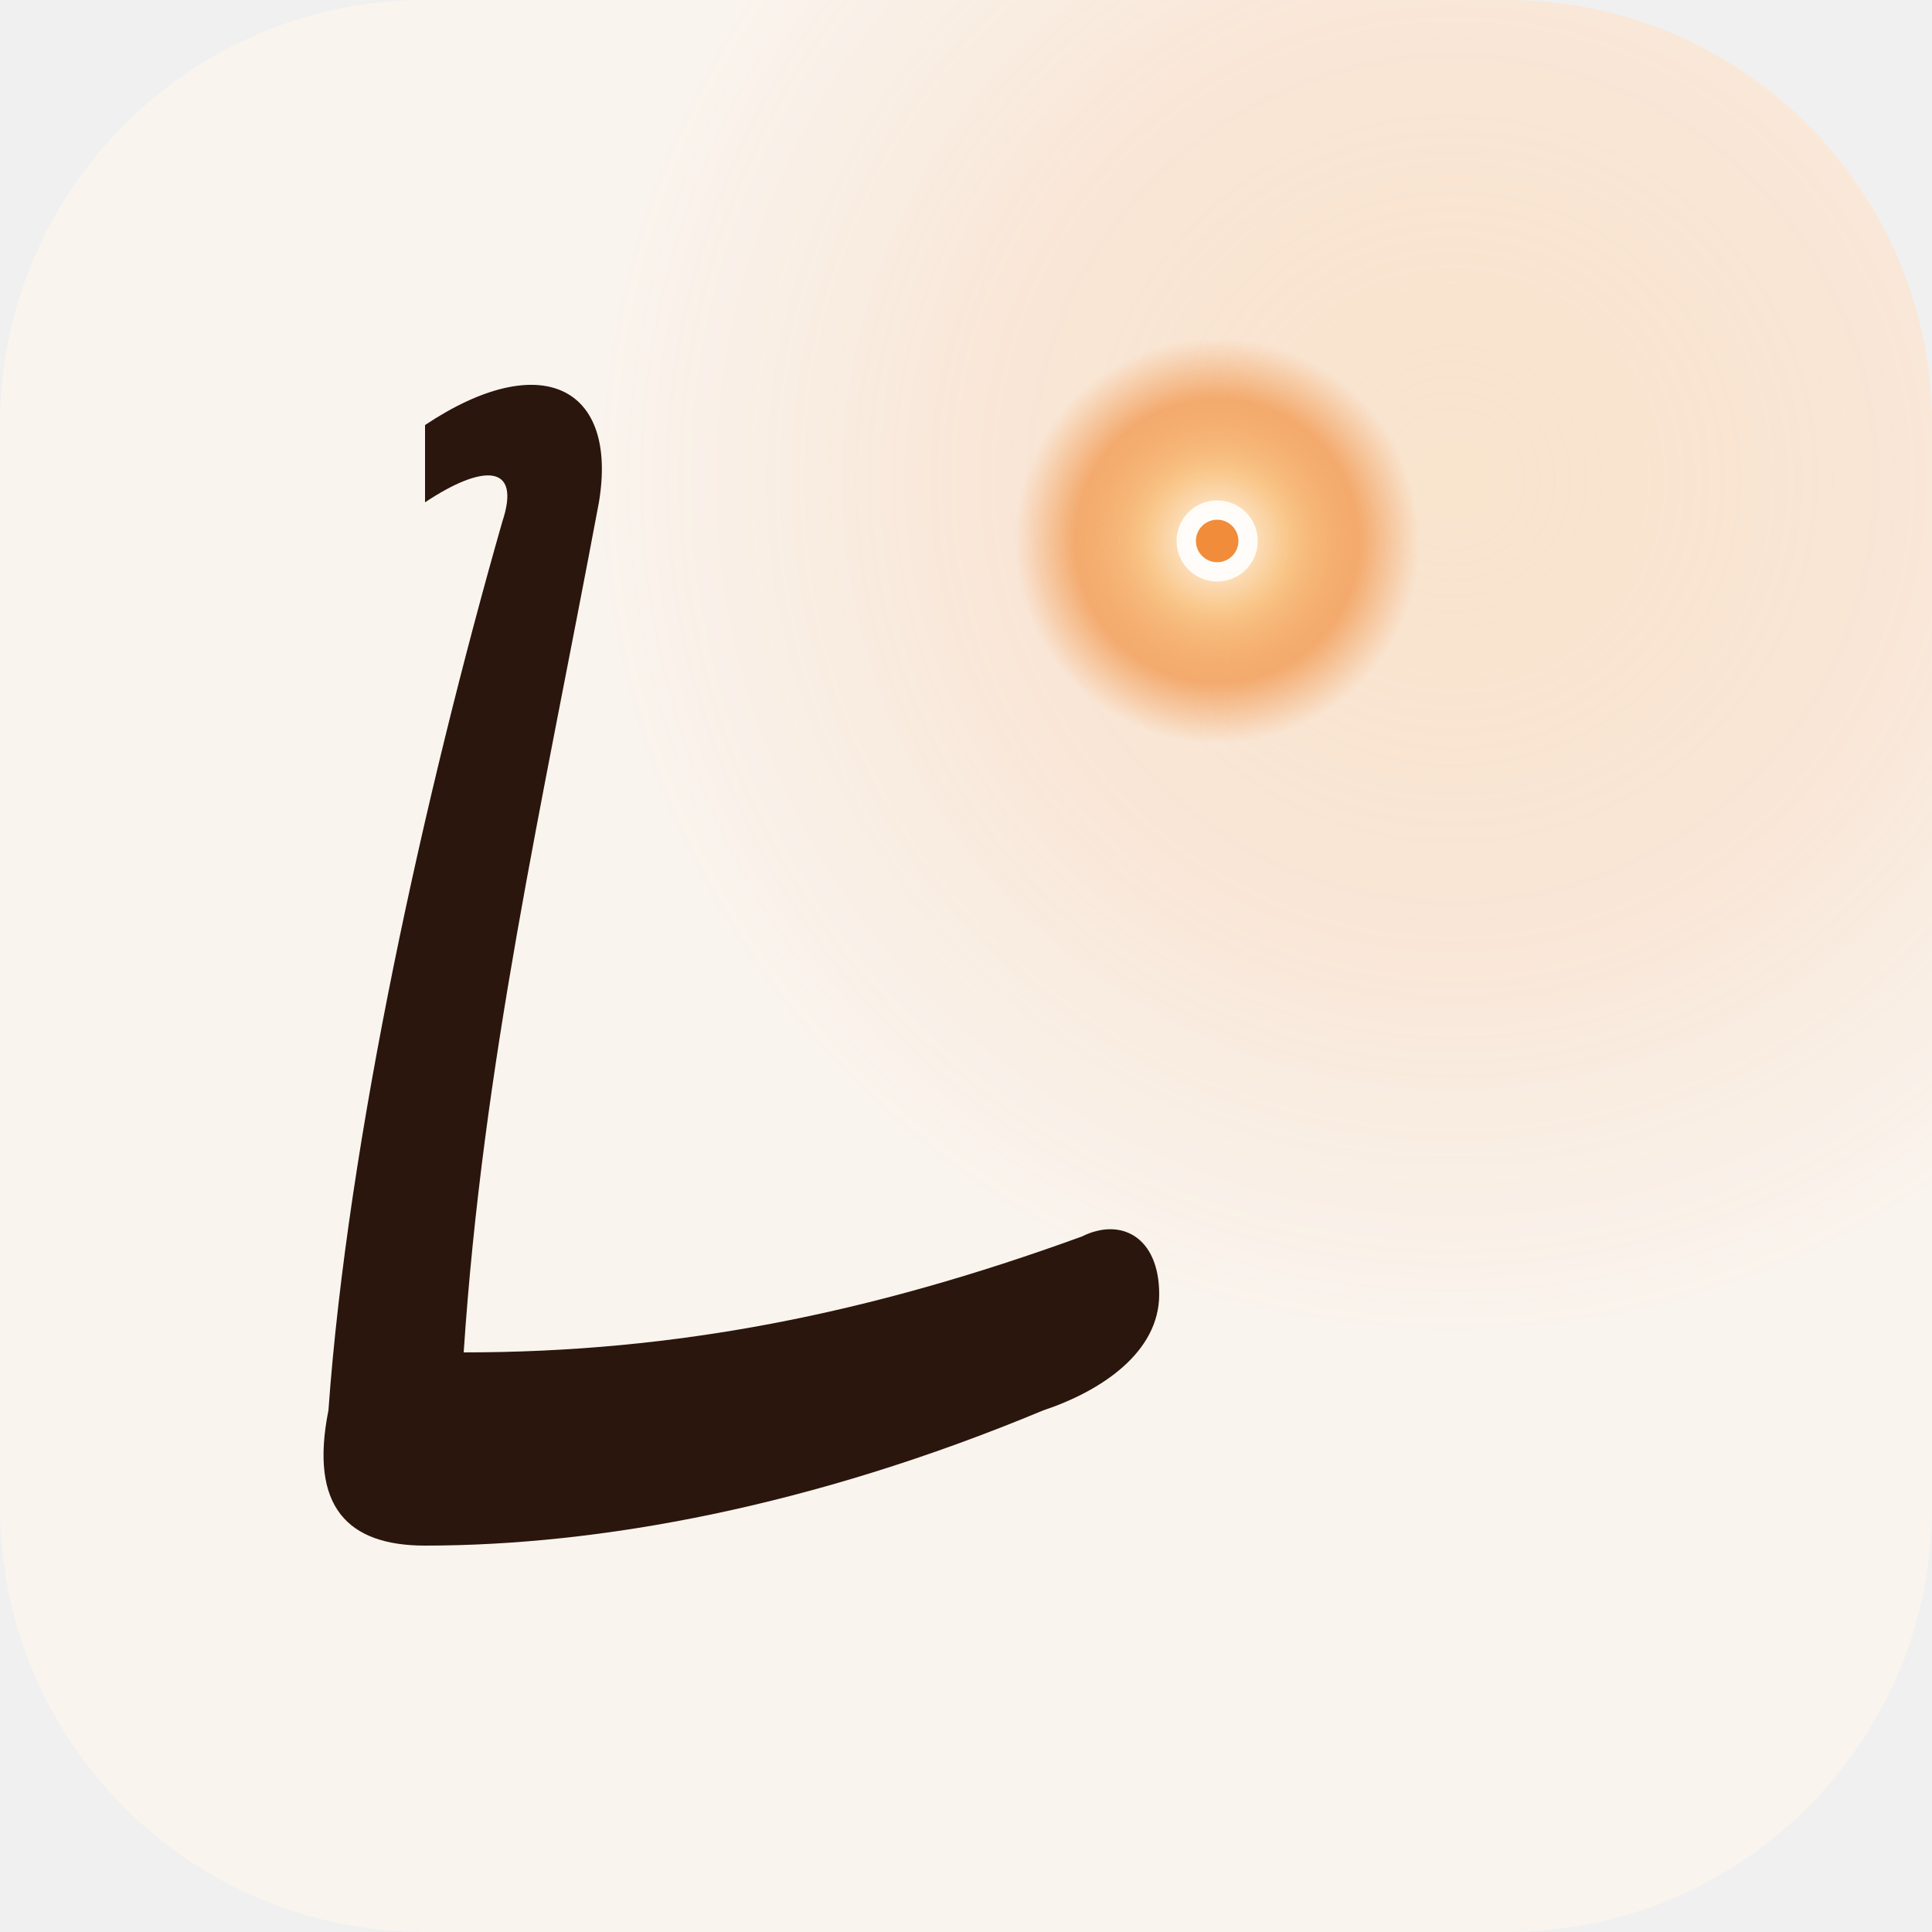
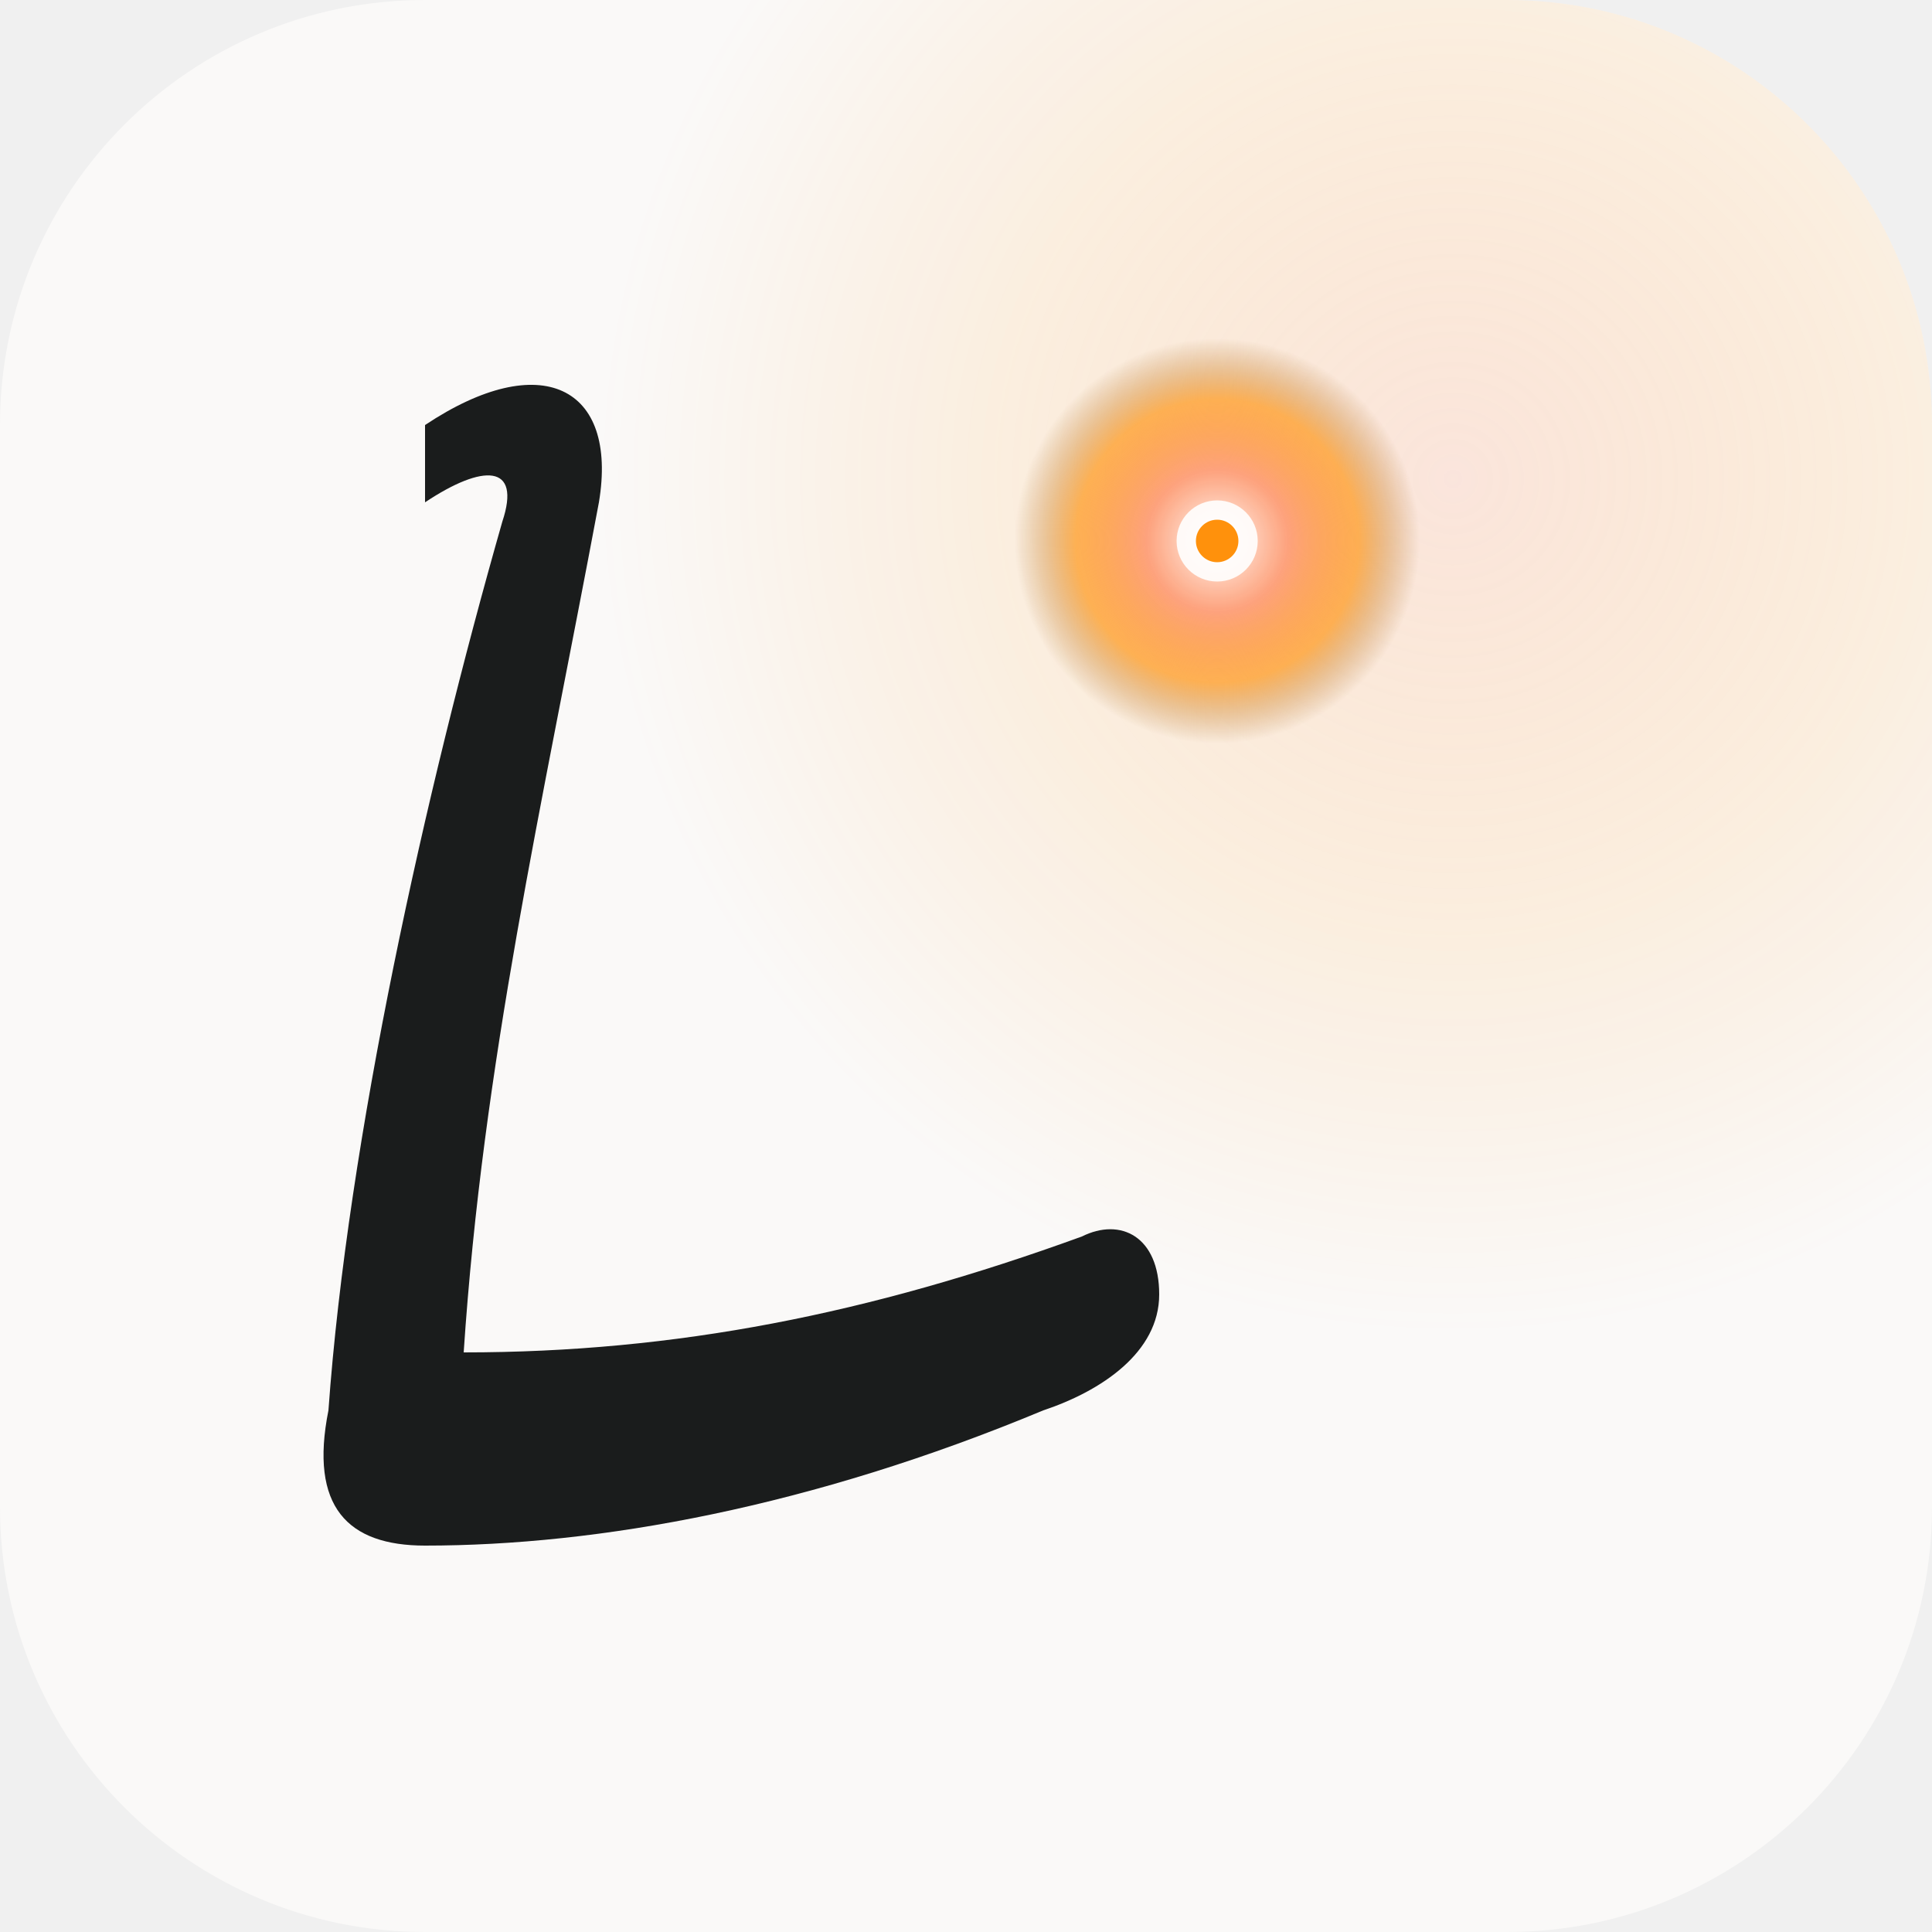
<svg xmlns="http://www.w3.org/2000/svg" viewBox="0 0 100 100">
  <defs>
    <radialGradient id="bgGlow" cx="75%" cy="25%" r="44%">
-       <stop offset="0%" stop-color="#F7B469" stop-opacity="0.24" />
-       <stop offset="55%" stop-color="#F08630" stop-opacity="0.12" />
-       <stop offset="100%" stop-color="#F08630" stop-opacity="0" />
+       <stop offset="0%" stop-color="#FD9E78" stop-opacity="0.22" />
+       <stop offset="55%" stop-color="#FF8C00" stop-opacity="0.10" />
+       <stop offset="100%" stop-color="#FF8C00" stop-opacity="0" />
    </radialGradient>
    <radialGradient id="sparkGlow" cx="50%" cy="50%" r="50%">
      <stop offset="0%" stop-color="#FFF9F2" stop-opacity="0.98" />
-       <stop offset="35%" stop-color="#F9C586" stop-opacity="0.95" />
-       <stop offset="70%" stop-color="#F08630" stop-opacity="0.62" />
-       <stop offset="100%" stop-color="#F08630" stop-opacity="0" />
+       <stop offset="35%" stop-color="#FD9E78" stop-opacity="0.95" />
+       <stop offset="70%" stop-color="#FF8C00" stop-opacity="0.62" />
+       <stop offset="100%" stop-color="#904D00" stop-opacity="0" />
    </radialGradient>
  </defs>
-   <rect width="100" height="100" rx="22" fill="#FAF4EE" />
+   <rect width="100" height="100" rx="22" fill="#FAF9F8" />
  <rect width="100" height="100" rx="22" fill="url(#bgGlow)" />
-   <path d="M22 22 C28 18 32 20 31 26 C28 42 25 55 24 70 C35 70 45 68 56 64 C58 63 60 64 60 67 C60 70 57 72 54 73 C42 78 31 80 22 80 C18 80 16 78 17 73 C18 59 22 41 26 27 C27 24 25 24 22 26 Z" fill="#2A160D" />
+   <path d="M22 22 C28 18 32 20 31 26 C28 42 25 55 24 70 C35 70 45 68 56 64 C58 63 60 64 60 67 C60 70 57 72 54 73 C42 78 31 80 22 80 C18 80 16 78 17 73 C18 59 22 41 26 27 C27 24 25 24 22 26 Z" fill="#1A1C1C" />
  <circle cx="63" cy="28" r="10.5" fill="url(#sparkGlow)" />
  <circle cx="63" cy="28" r="2.1" fill="#FFFFFF" opacity="0.9" />
-   <circle cx="63" cy="28" r="1.1" fill="#F08630" opacity="0.95" />
+   <circle cx="63" cy="28" r="1.1" fill="#FF8C00" opacity="0.95" />
</svg>
